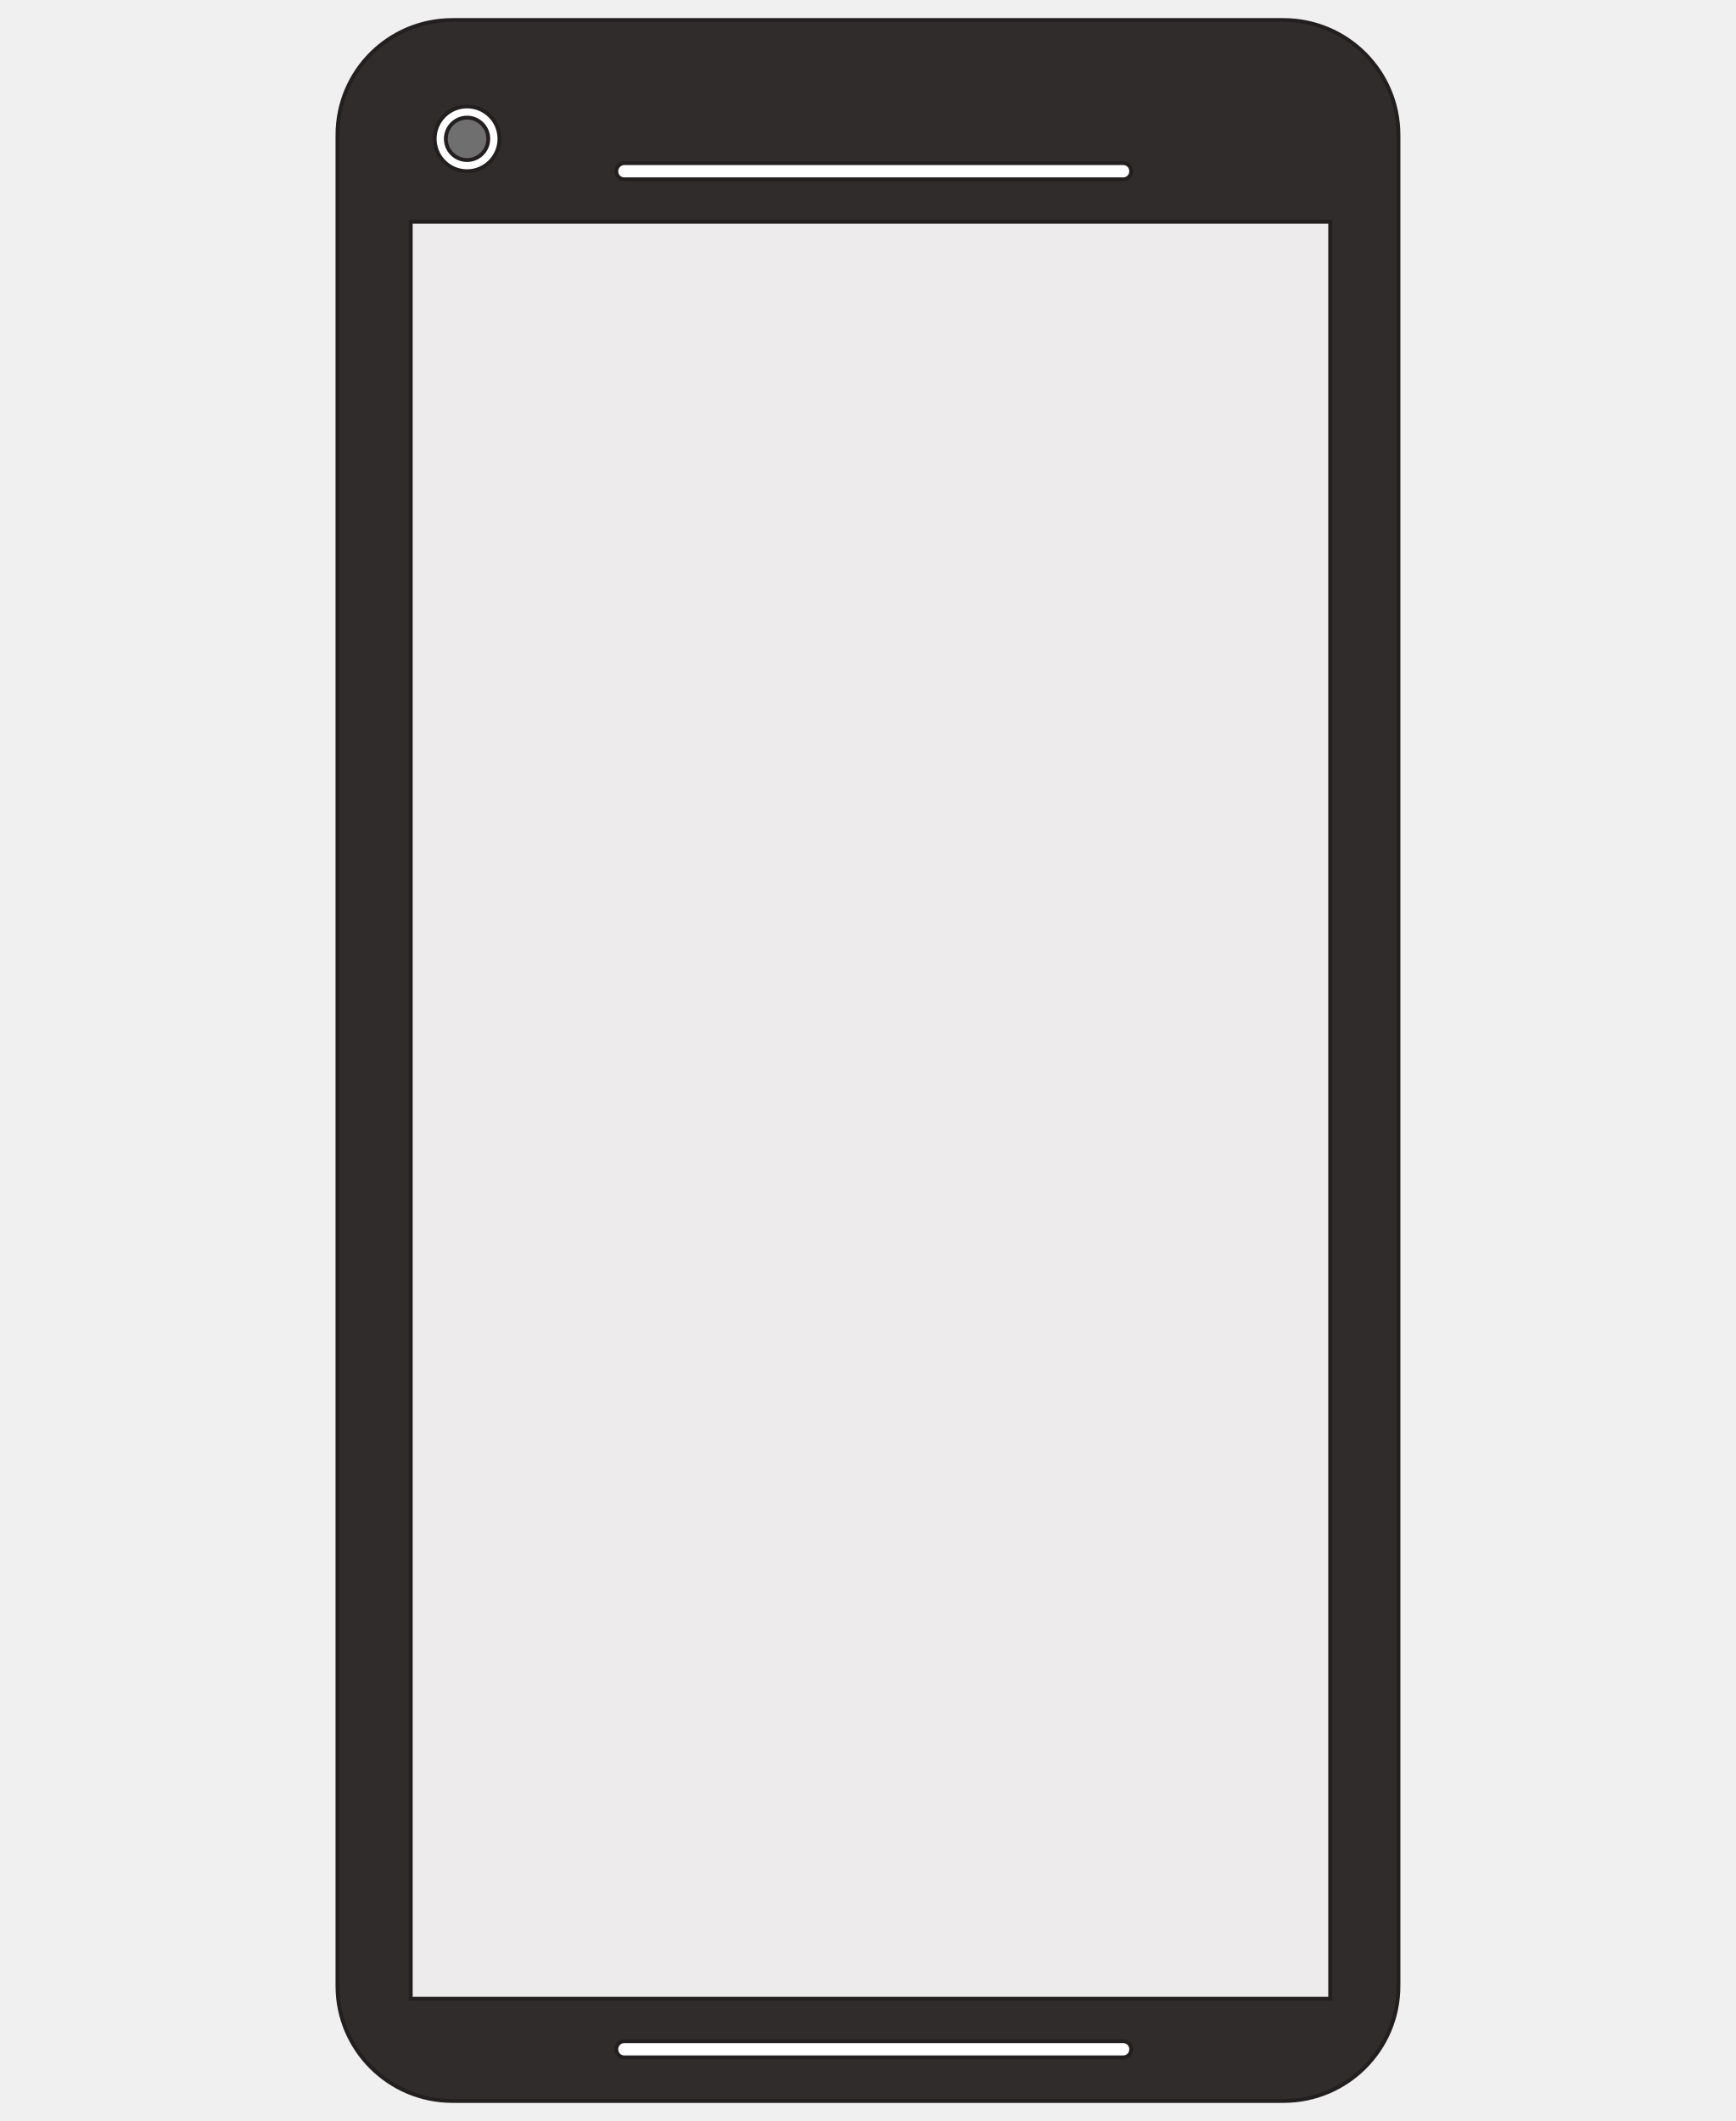
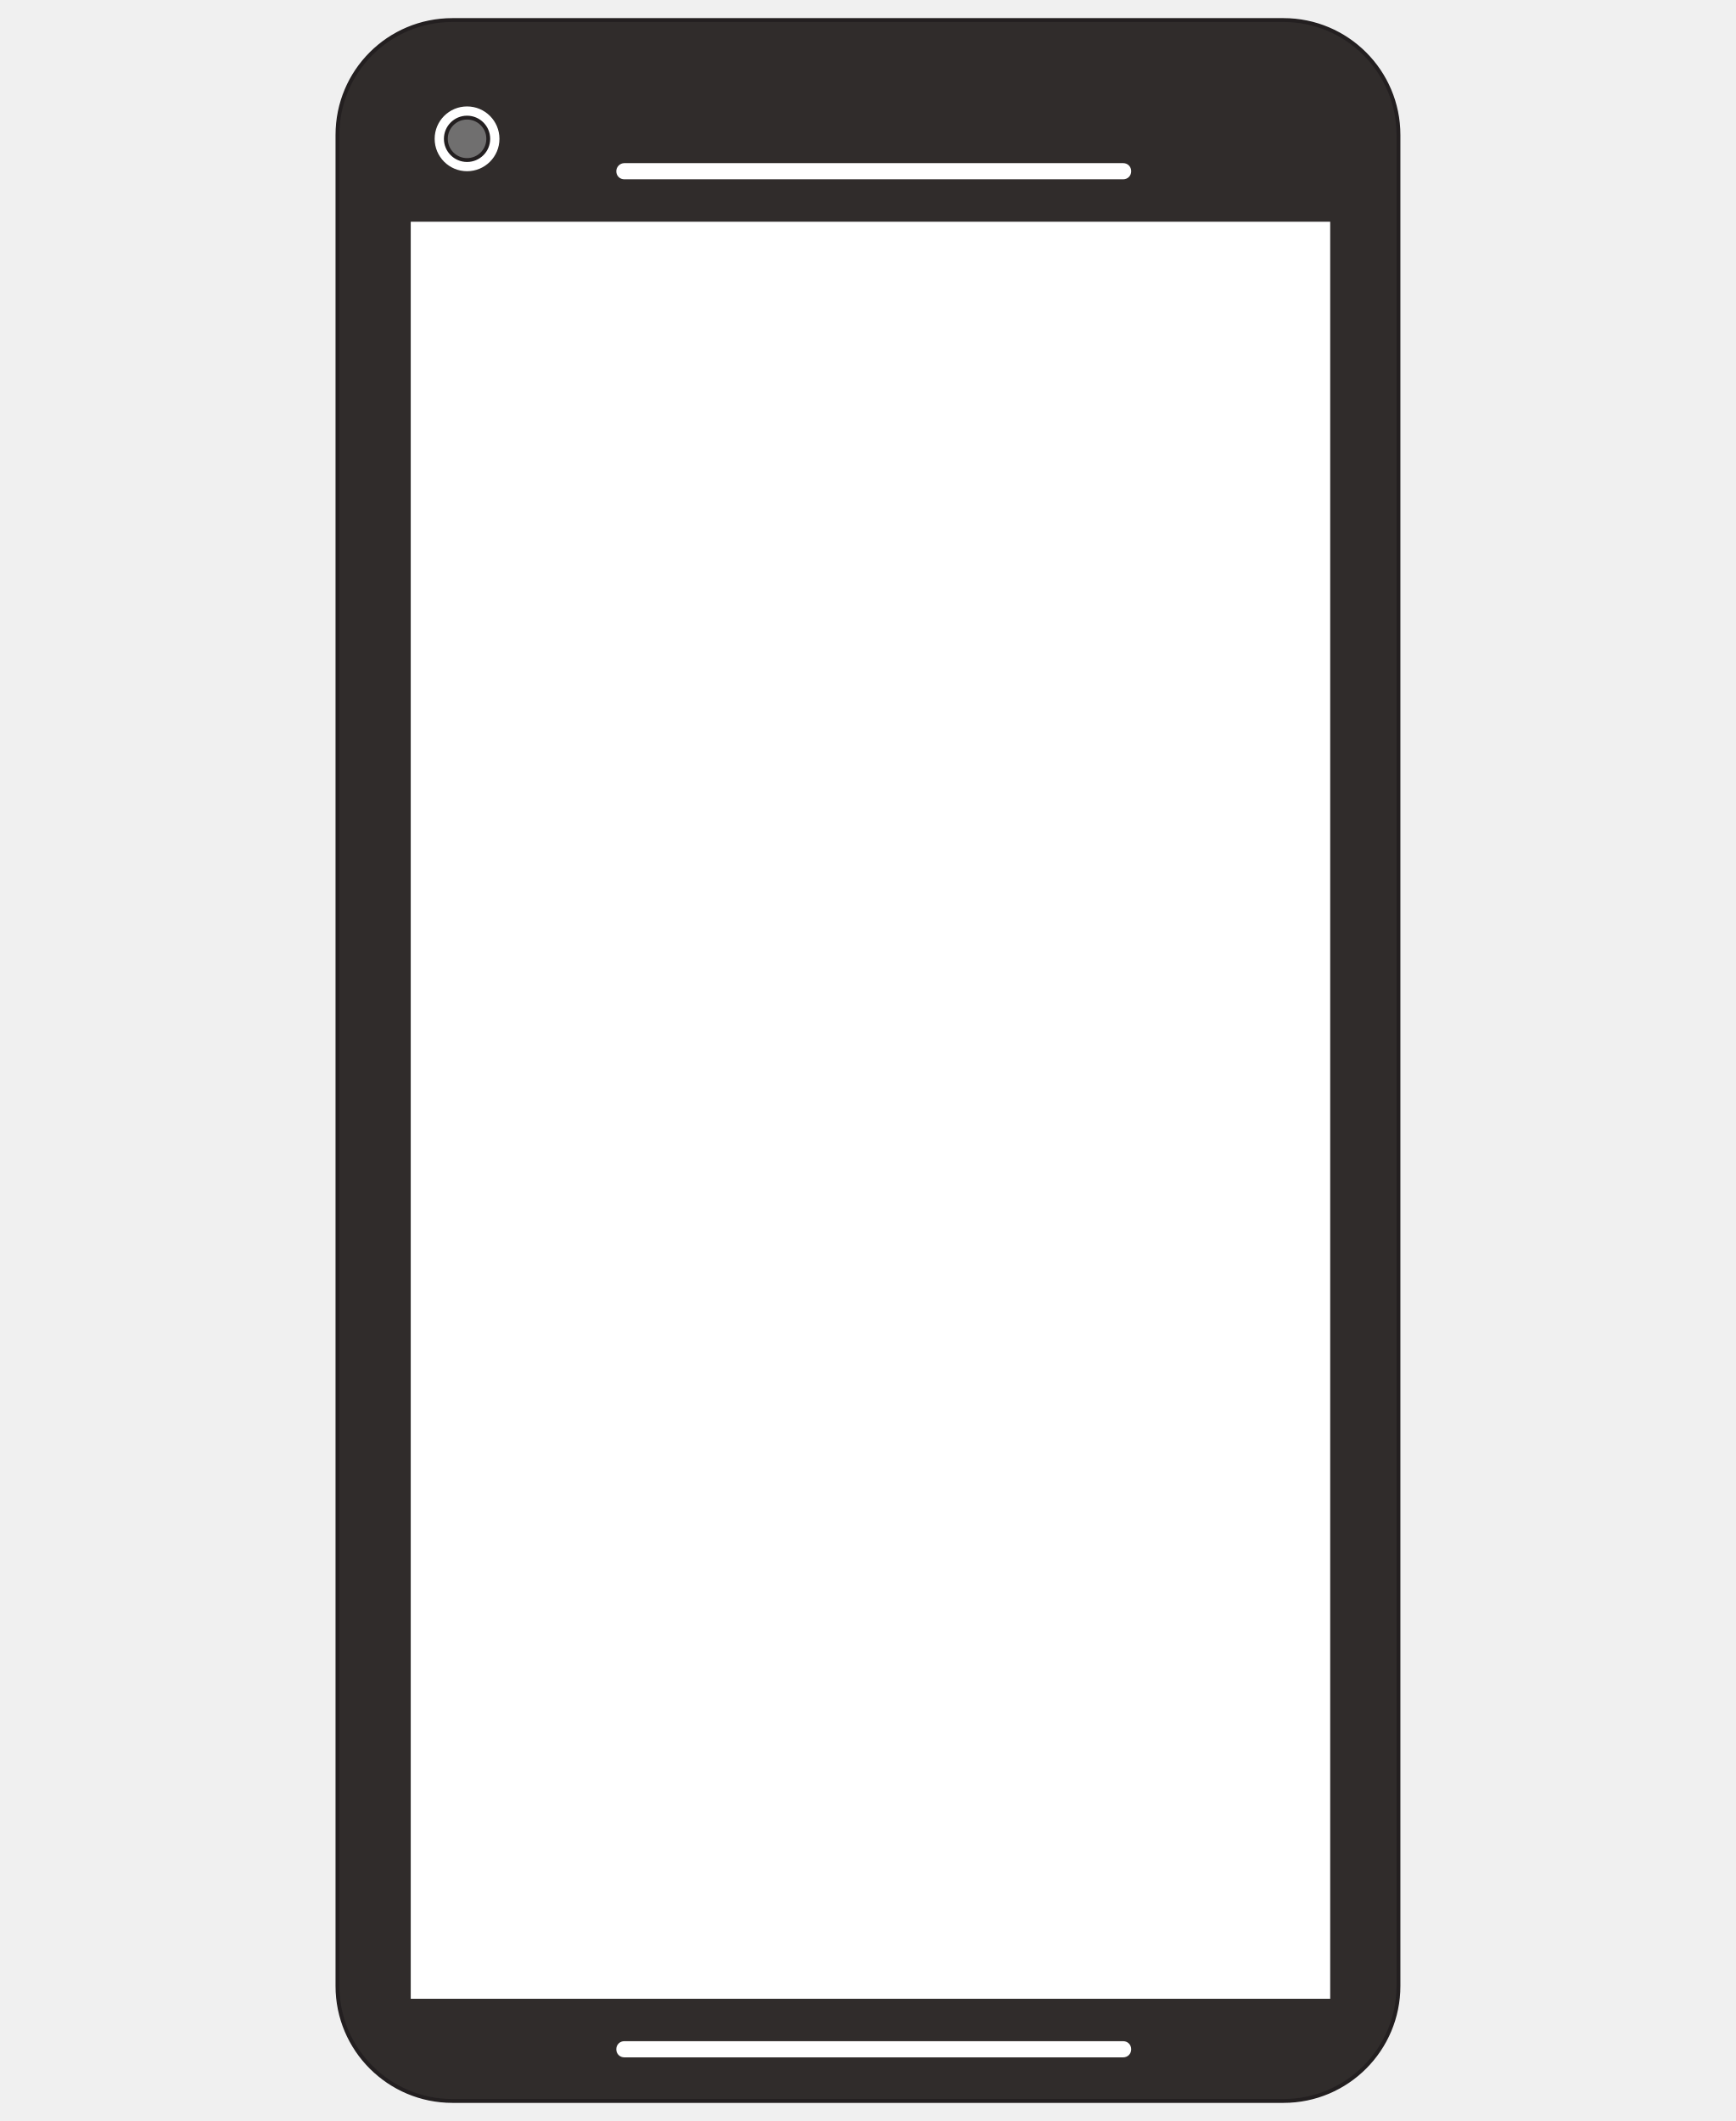
<svg xmlns="http://www.w3.org/2000/svg" version="1.1" id="Layer_1" x="0px" y="0px" viewBox="0 0 450 550" style="enable-background:new 0 0 450 550;" xml:space="preserve">
  <style type="text/css">
	.st0{display:none;fill:#8FD7EF;}
	.st1{fill:#302C2B;stroke:#231F20;stroke-miterlimit:10;}
- 	.st2{fill:#EDEBEB;stroke:#231F20;stroke-miterlimit:10;}
- 	.st3{fill:#FFFFFF;stroke:#231F20;stroke-miterlimit:10;}
- 	.st4{fill:#706F6F;stroke:#231F20;stroke-miterlimit:10;}
+ 	.st2{fill:#FFFFFF;}
+ 	.st3{fill:#706F6F;stroke:#231F20;stroke-miterlimit:10;}
</style>
  <rect class="st0" width="450" height="550" />
-   <path class="st1" d="M117.3,5.2h215.5c16.4,0,29.8,13.3,29.8,29.8V515c0,16.4-13.3,29.8-29.8,29.8H117.3  c-16.4,0-29.8-13.3-29.8-29.8V35C87.5,18.5,100.8,5.2,117.3,5.2z" />
+   <path class="st1" d="M117.3,5.2h215.5c16.4,0,29.8,13.3,29.8,29.8v480c0,16.4-13.3,29.8-29.8,29.8H117.3  c-16.4,0-29.8-13.3-29.8-29.8V35C87.5,18.5,100.8,5.2,117.3,5.2z" />
  <rect x="106.5" y="57.5" class="st2" width="238.4" height="460.8" />
-   <path class="st3" d="M161.9,529.3h129.3c1.2,0,2.1,0.9,2.1,2.1l0,0c0,1.2-0.9,2.1-2.1,2.1H161.9c-1.2,0-2.1-0.9-2.1-2.1l0,0  C159.8,530.2,160.7,529.3,161.9,529.3z" />
-   <path class="st3" d="M161.9,42.3h129.3c1.2,0,2.1,0.9,2.1,2.1l0,0c0,1.2-0.9,2.1-2.1,2.1H161.9c-1.2,0-2.1-0.9-2.1-2.1l0,0  C159.8,43.3,160.7,42.3,161.9,42.3z" />
-   <circle class="st3" cx="121.1" cy="36" r="8.4" />
-   <circle class="st4" cx="121.1" cy="36" r="5.5" />
+   <path class="st2" d="M161.9,529.3h129.3c1.2,0,2.1,0.9,2.1,2.1l0,0c0,1.2-0.9,2.1-2.1,2.1H161.9c-1.2,0-2.1-0.9-2.1-2.1l0,0  C159.8,530.2,160.7,529.3,161.9,529.3z" />
+   <path class="st2" d="M161.9,42.3h129.3c1.2,0,2.1,0.9,2.1,2.1l0,0c0,1.2-0.9,2.1-2.1,2.1H161.9c-1.2,0-2.1-0.9-2.1-2.1l0,0  C159.8,43.3,160.7,42.3,161.9,42.3z" />
+   <circle class="st2" cx="121.1" cy="36" r="8.4" />
+   <circle class="st3" cx="121.1" cy="36" r="5.5" />
</svg>
